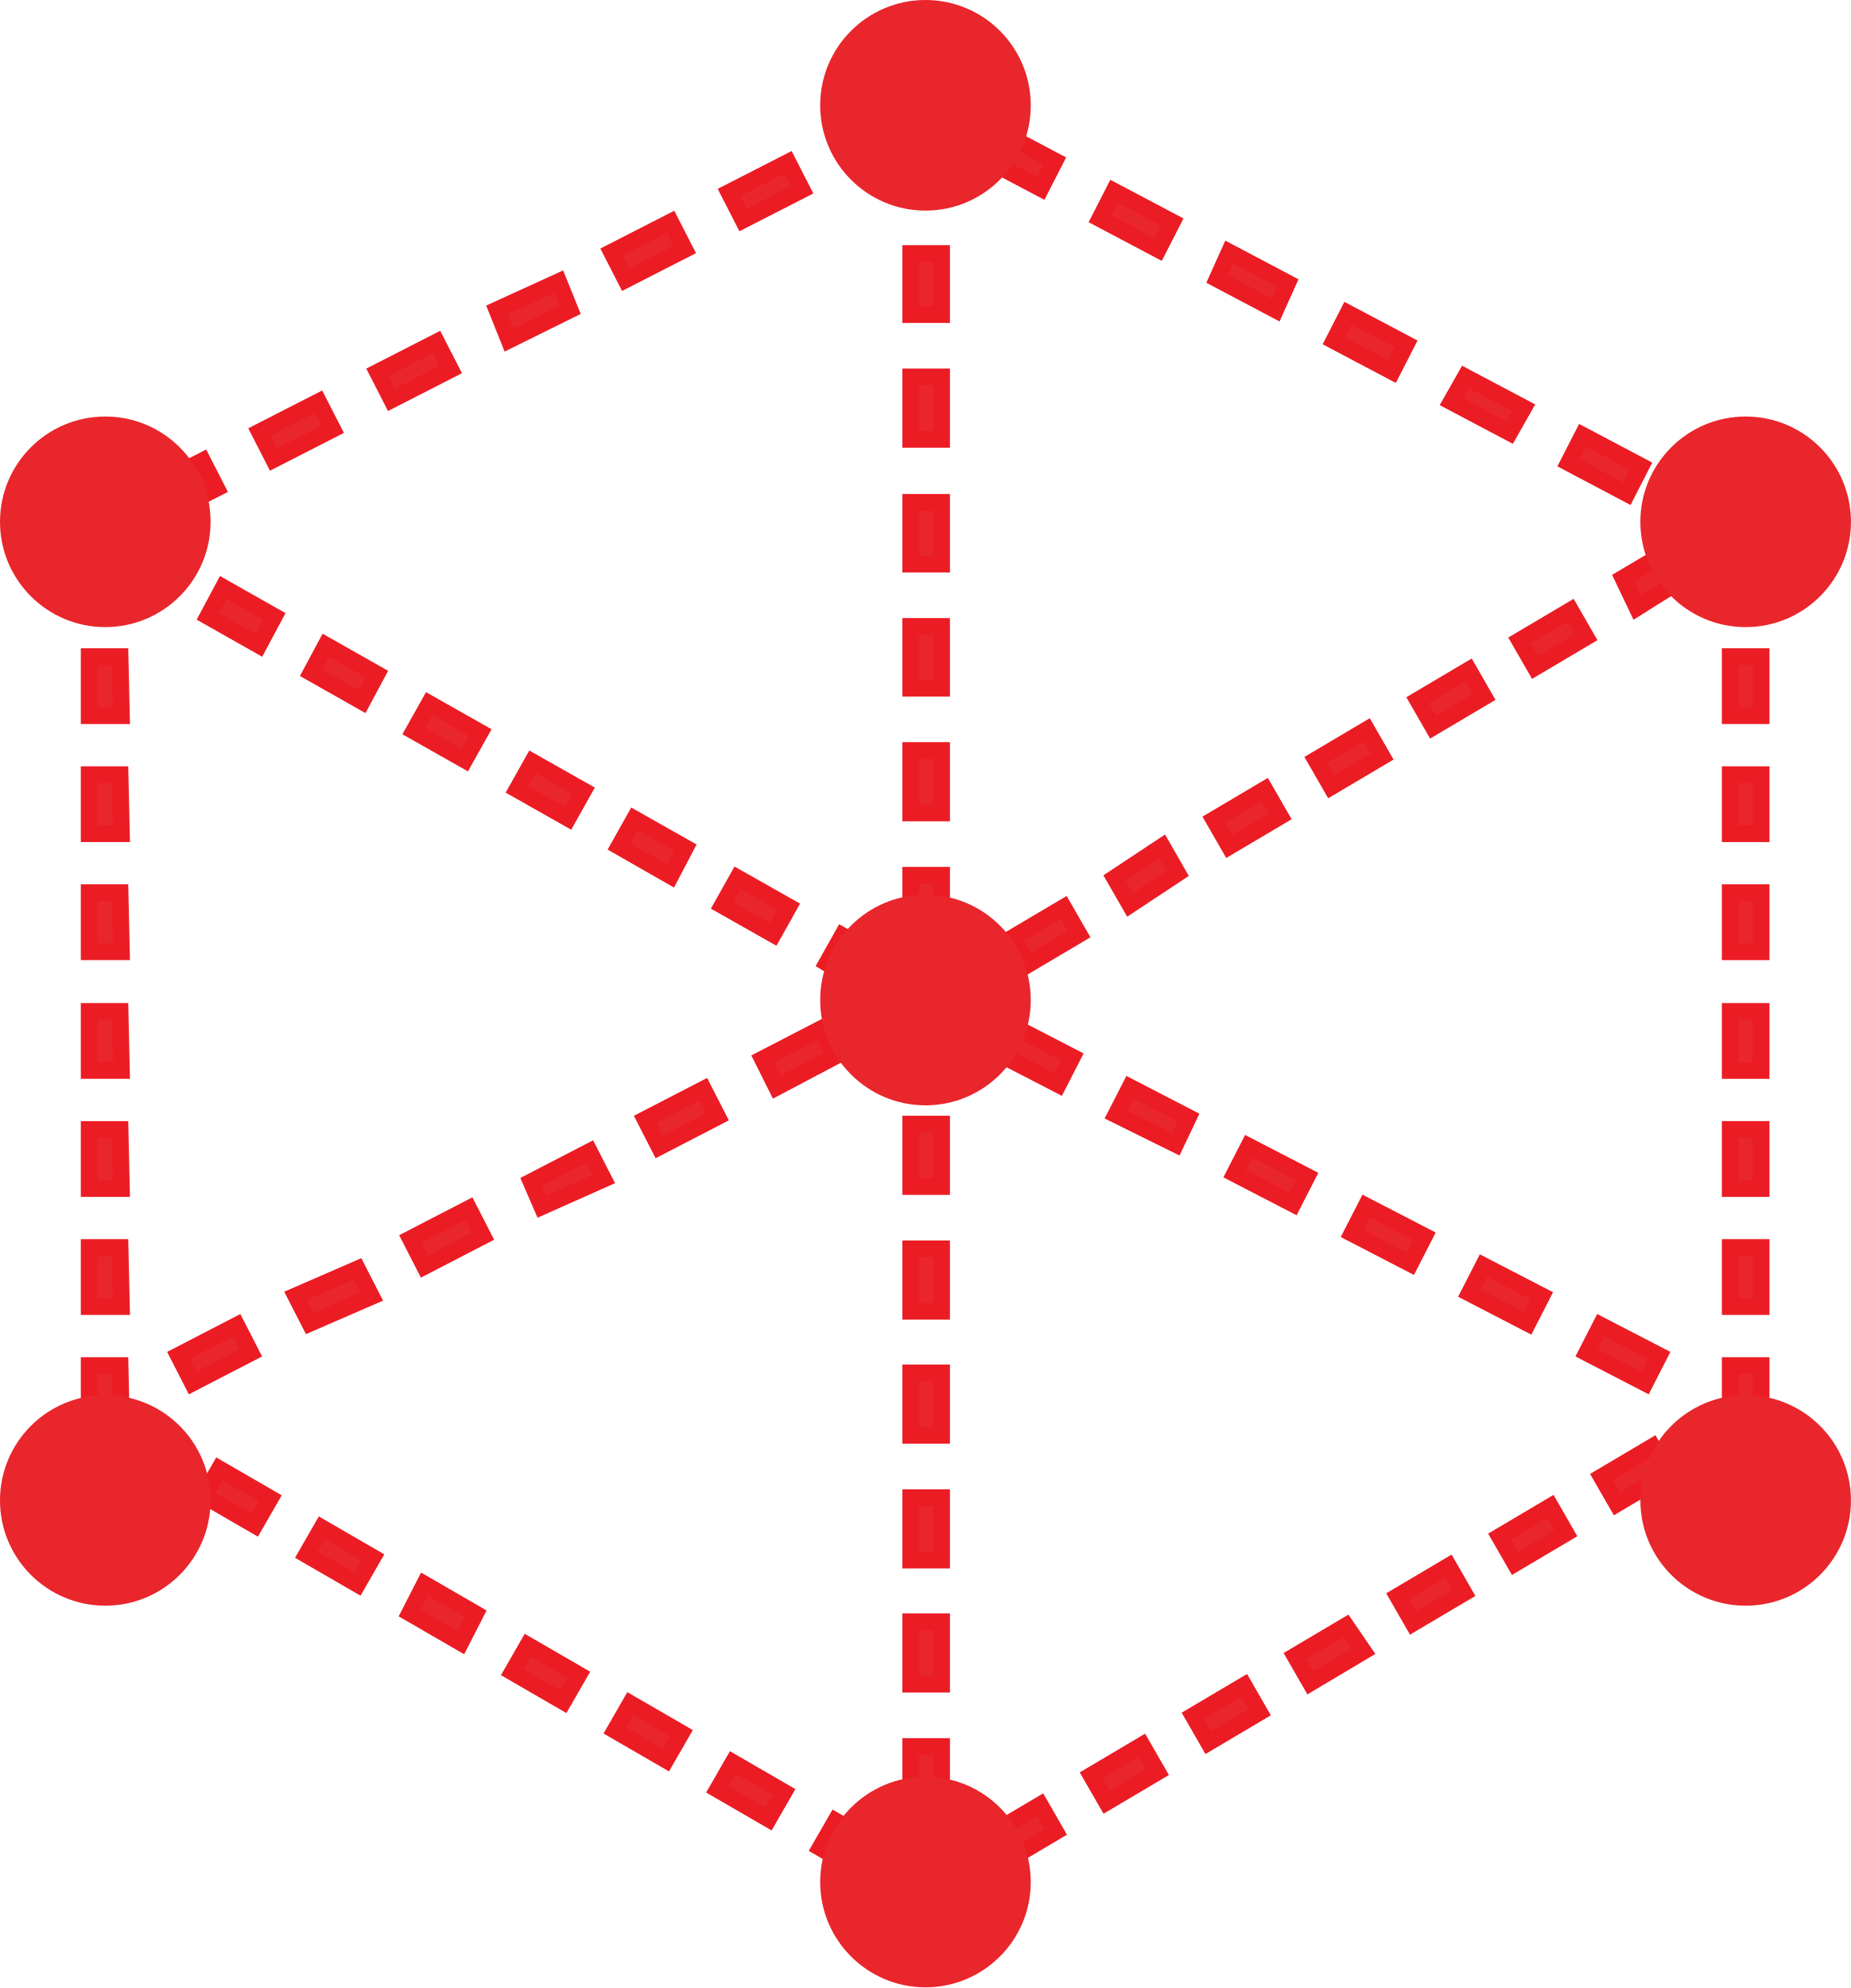
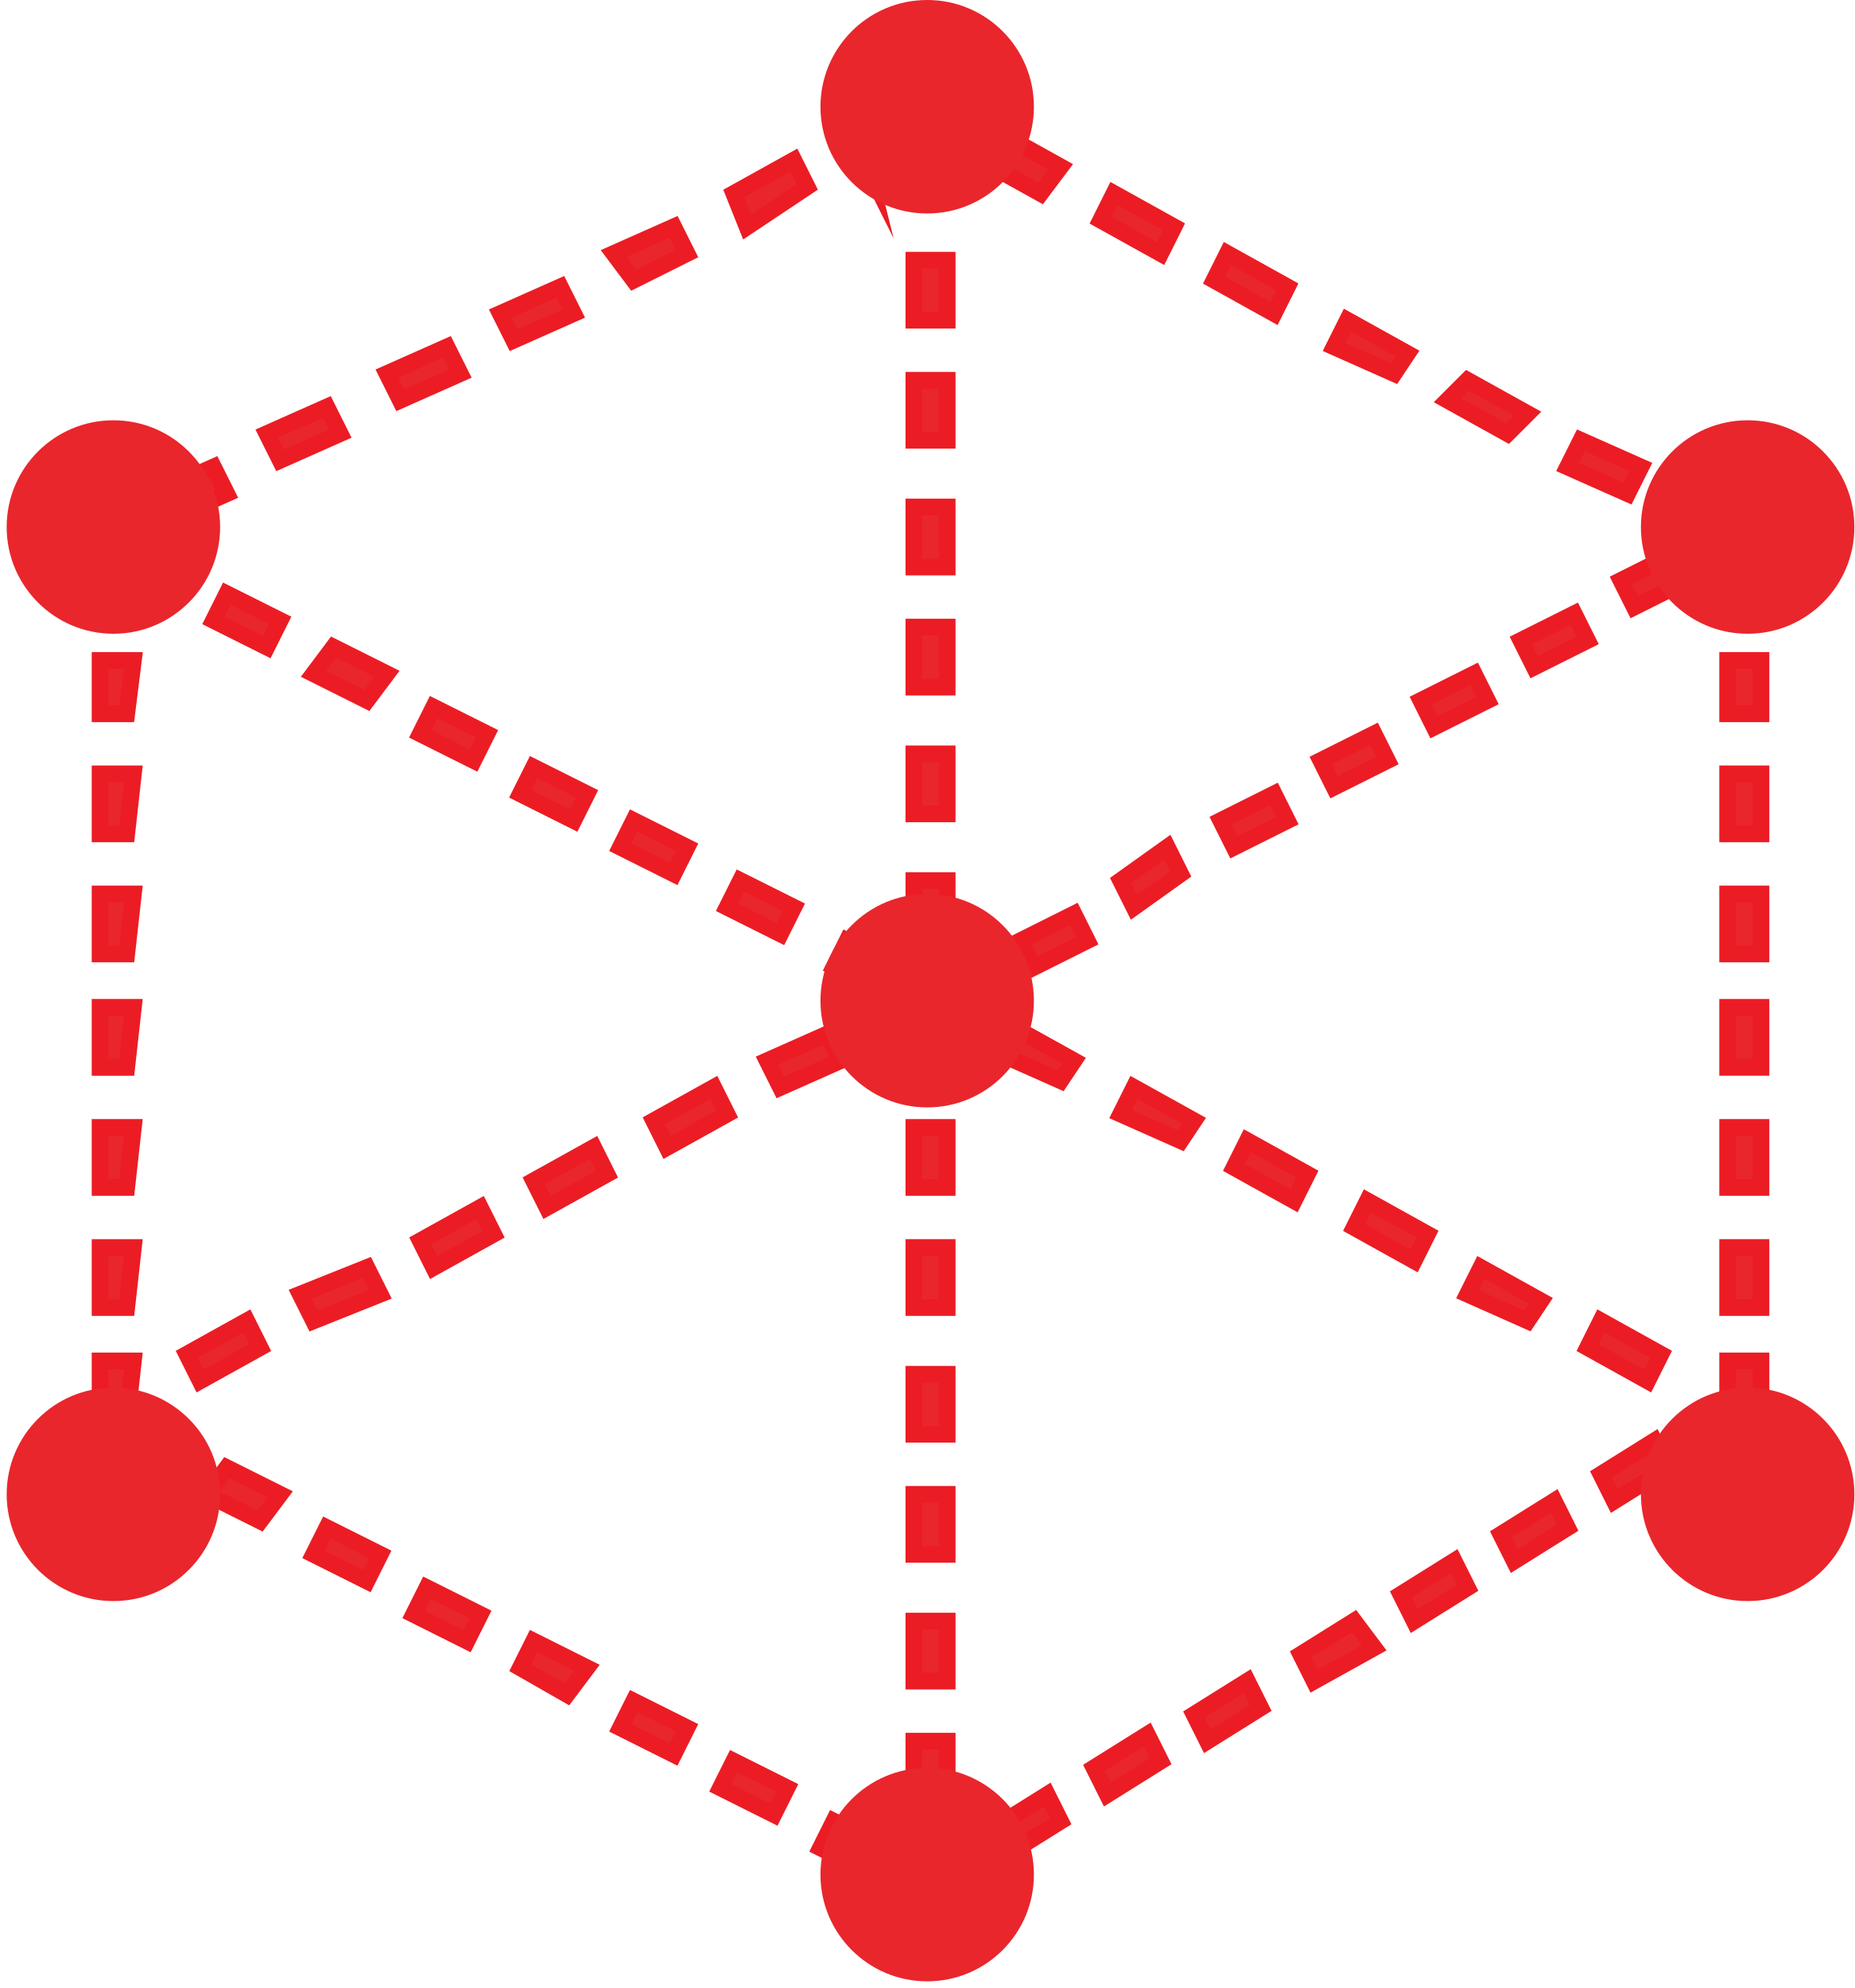
- <svg xmlns="http://www.w3.org/2000/svg" id="Layer_1" data-name="Layer 1" viewBox="0 0 27.6 29.64">
-   <defs>
-     <style>.cls-1,.cls-2{fill:#e9262c;}.cls-1{stroke:#ec1c24;stroke-miterlimit:10;stroke-width:0.25px;}</style>
-   </defs>
-   <path class="cls-1" d="M14.71,28.62h-.46v-.34h.46Zm0-1.27h-.46v-.93h.46Zm0-1.86h-.46v-.93h.46Zm0-1.85h-.46v-.93h.46Zm0-1.86h-.46v-.93h.46Zm0-1.85h-.46V19h.46Zm0-1.86h-.46v-.93h.46Zm0-1.86h-.46v-.93h.46Zm0-1.85h-.46v-.93h.46Zm0-1.86h-.46v-.93h.46Zm0-1.86h-.46V9.72h.46Zm0-1.85h-.46V7.87h.46Zm0-1.86h-.46V6h.46Zm0-1.86h-.46V4.16h.46Zm0-1.85h-.46V2.3h.46Z" transform="translate(-0.67 -0.38)" />
-   <path class="cls-1" d="M3,8.12,2.81,7.7l.88-.45.21.41Zm1.75-.89-.21-.41.88-.45.21.41Zm1.76-.89-.21-.41.88-.45.21.41Zm1.75-.89L8.08,5,9,4.58,9.17,5ZM10,4.55l-.21-.41.88-.45.21.41Zm1.75-.89-.21-.41.88-.45.21.41Zm1.76-.89-.21-.41.06,0,.21.41Z" transform="translate(-0.67 -0.38)" />
-   <path class="cls-1" d="M24.93,7.74l-.87-.46.21-.41.87.46Zm-1.75-.91-.87-.46L22.52,6l.87.46Zm-1.75-.91-.87-.46.21-.41.87.46ZM19.69,5l-.87-.46L19,4.14l.87.46ZM17.94,4.1l-.87-.46.21-.41.87.46Zm-1.75-.91-.87-.46.21-.41.87.46Z" transform="translate(-0.67 -0.38)" />
-   <path class="cls-1" d="M16,14.76l-.23-.4.76-.45.23.4Zm1.52-.89-.23-.4L18,13l.23.4ZM19,13l-.23-.4.76-.45.23.4Zm1.52-.89-.23-.4.76-.45.23.4Zm1.52-.89-.23-.4.76-.45.23.4Zm1.52-.89-.23-.4.76-.45.23.4Zm1.52-.89L24.87,9l.76-.45.23.4Z" transform="translate(-0.67 -0.38)" />
-   <path class="cls-1" d="M13.73,15.18,13,14.74l.23-.41.76.43Zm-1.53-.87-.76-.43.23-.41.76.43Zm-1.53-.87L9.9,13l.23-.41.76.43Zm-1.53-.86-.76-.43.23-.41.76.43ZM7.6,11.71l-.76-.43.23-.41.76.43Zm-1.53-.87-.76-.43L5.53,10l.76.43ZM4.53,10l-.76-.43L4,9.14l.76.43ZM3,9.11,2.8,9,3,8.59l.2.12Z" transform="translate(-0.67 -0.38)" />
-   <path class="cls-1" d="M26.93,23h-.46v-.5h.46Zm0-1.38h-.46v-.88h.46Zm0-1.76h-.46v-.88h.46Zm0-1.76h-.46v-.88h.46Zm0-1.76h-.46v-.88h.46Zm0-1.77h-.46v-.88h.46Zm0-1.76h-.46v-.88h.46Zm0-1.76h-.46v-.88h.46Zm0-1.76h-.46V8.36h.46Z" transform="translate(-0.67 -0.38)" />
-   <path class="cls-1" d="M2.48,23H2v-.5h.46Zm0-1.38H2v-.88h.46Zm0-1.76H2v-.88h.46Zm0-1.76H2v-.88h.46Zm0-1.76H2v-.88h.46Zm0-1.77H2v-.88h.46Zm0-1.76H2v-.88h.46Zm0-1.76H2v-.88h.46Zm0-1.76H2V8.36h.46Z" transform="translate(-0.67 -0.38)" />
-   <path class="cls-1" d="M3.54,21l-.21-.41.87-.45.21.41Zm1.75-.89-.21-.41L6,19.3l.21.41ZM7,19.26l-.21-.41.87-.45.21.41Zm1.75-.89L8.59,18l.87-.45.21.41Zm1.75-.89-.21-.41.87-.45.21.41Zm1.75-.89-.21-.42.87-.45.21.41Z" transform="translate(-0.67 -0.38)" />
-   <path class="cls-1" d="M25.2,21l-.87-.45.21-.41.87.45Zm-1.75-.89-.87-.45.21-.41.87.45Zm-1.75-.89-.87-.45.21-.41.87.45Zm-1.75-.89-.87-.45.21-.41.87.45Zm-1.75-.89L17.31,17l.21-.41.87.45Zm-1.75-.89-.87-.45.21-.41.87.45Z" transform="translate(-0.67 -0.38)" />
-   <path class="cls-1" d="M15.65,28.14l-.23-.4.76-.45.23.4Zm1.52-.89-.23-.4.76-.45.23.4Zm1.52-.89-.23-.4.76-.45.23.4Zm1.52-.89-.23-.4.76-.45L21,25Zm1.53-.89-.23-.4.76-.45.23.4Zm1.52-.89-.23-.4.76-.45.23.4Zm1.52-.89-.23-.4.76-.45.23.4Z" transform="translate(-0.67 -0.38)" />
-   <path class="cls-1" d="M13.66,28.37l-.76-.44.23-.4.76.44Zm-1.53-.87-.76-.44.23-.4.76.44Zm-1.53-.88-.76-.44.23-.4.76.44Zm-1.53-.87-.76-.44.23-.4.76.44Zm-1.53-.88-.76-.44L7,24l.76.44ZM6,24l-.76-.44.23-.4.76.44Zm-1.53-.88-.76-.44.23-.4.76.44ZM3,22.23l-.14-.08.23-.4.14.08Z" transform="translate(-0.67 -0.38)" />
-   <circle class="cls-2" cx="26.03" cy="22.37" r="1.57" />
-   <circle class="cls-2" cx="1.57" cy="22.37" r="1.57" />
-   <circle class="cls-2" cx="13.8" cy="14.91" r="1.57" />
-   <circle class="cls-2" cx="13.8" cy="1.57" r="1.57" />
-   <circle class="cls-2" cx="13.8" cy="28.06" r="1.57" />
-   <circle class="cls-2" cx="1.57" cy="7.78" r="1.57" />
-   <circle class="cls-2" cx="26.03" cy="7.78" r="1.57" />
+ <svg xmlns="http://www.w3.org/2000/svg" version="1.1" id="Layer_1" x="0px" y="0px" viewBox="0 0 27.8 29.8" style="enable-background:new 0 0 27.8 29.8;" xml:space="preserve">
+   <style type="text/css">
+ 	.st0{fill:#E9262C;stroke:#EC1C24;stroke-width:0.25;stroke-miterlimit:10;}
+ 	.st1{fill:#E9262C;}
+ </style>
+   <path class="st0" d="M14.2,28.3h-0.5V28h0.5V28.3z M14.2,27h-0.5v-0.9h0.5V27z M14.2,25.2h-0.5v-0.9h0.5V25.2z M14.2,23.3h-0.5v-0.9  h0.5V23.3z M14.2,21.5h-0.5v-0.9h0.5V21.5z M14.2,19.6h-0.5v-0.9h0.5V19.6z M14.2,17.8h-0.5v-0.9h0.5V17.8z M14.2,15.9h-0.5V15h0.5  V15.9z M14.2,14.1h-0.5v-0.9h0.5V14.1z M14.2,12.2h-0.5v-0.9h0.5V12.2z M14.2,10.3h-0.5V9.4h0.5V10.3z M14.2,8.5h-0.5V7.6h0.5V8.5z   M14.2,6.6h-0.5V5.7h0.5V6.6z M14.2,4.8h-0.5V3.9h0.5V4.8z M14.2,2.9h-0.5V2h0.5V2.9z" />
+   <path class="st0" d="M2.5,7.8L2.3,7.4l0.9-0.4l0.2,0.4L2.5,7.8z M4.2,6.9L4,6.5l0.9-0.4l0.2,0.4L4.2,6.9z M6,6L5.8,5.6l0.9-0.4  l0.2,0.4L6,6z M7.7,5.1L7.5,4.7l0.9-0.4l0.2,0.4L7.7,5.1z M9.5,4.2L9.2,3.8l0.9-0.4l0.2,0.4L9.5,4.2z M11.2,3.4L11,2.9l0.9-0.5  l0.2,0.4L11.2,3.4z M13,2.5l-0.2-0.4h0.1L13,2.5L13,2.5z" />
+   <path class="st0" d="M24.4,7.4L23.5,7l0.2-0.4L24.6,7L24.4,7.4z M22.6,6.5l-0.9-0.5L22,5.7l0.9,0.5L22.6,6.5z M20.9,5.6L20,5.2  l0.2-0.4l0.9,0.5L20.9,5.6z M19.1,4.7l-0.9-0.5l0.2-0.4l0.9,0.5L19.1,4.7z M17.4,3.8l-0.9-0.5l0.2-0.4l0.9,0.5L17.4,3.8z M15.6,2.9  l-0.9-0.5L15,2l0.9,0.5L15.6,2.9z" />
+   <path class="st0" d="M15.5,14.5l-0.2-0.4l0.8-0.4l0.2,0.4L15.5,14.5z M17,13.6l-0.2-0.4l0.7-0.5l0.2,0.4L17,13.6z M18.5,12.7  l-0.2-0.4l0.8-0.4l0.2,0.4L18.5,12.7z M20,11.8l-0.2-0.4l0.8-0.4l0.2,0.4L20,11.8z M21.5,10.9l-0.2-0.4l0.8-0.4l0.2,0.4L21.5,10.9z   M23,10l-0.2-0.4l0.8-0.4l0.2,0.4L23,10z M24.5,9.1l-0.2-0.4l0.8-0.4l0.2,0.4L24.5,9.1z" />
+   <path class="st0" d="M13.2,14.9l-0.7-0.4l0.2-0.4l0.8,0.4L13.2,14.9z M11.7,14l-0.8-0.4l0.2-0.4l0.8,0.4L11.7,14z M10.1,13.1  l-0.8-0.4l0.2-0.4l0.8,0.4L10.1,13.1z M8.6,12.3l-0.8-0.4l0.2-0.4l0.8,0.4L8.6,12.3z M7.1,11.4L6.3,11l0.2-0.4L7.3,11L7.1,11.4z   M5.5,10.5l-0.8-0.4L5,9.7l0.8,0.4L5.5,10.5z M4,9.7L3.2,9.3l0.2-0.4l0.8,0.4L4,9.7z M2.5,8.8L2.3,8.7l0.2-0.4l0.2,0.1L2.5,8.8z" />
+   <path class="st0" d="M26.4,22.7h-0.5v-0.5h0.5V22.7z M26.4,21.3h-0.5v-0.9h0.5V21.3z M26.4,19.6h-0.5v-0.9h0.5V19.6z M26.4,17.8  h-0.5v-0.9h0.5V17.8z M26.4,16h-0.5v-0.9h0.5V16z M26.4,14.3h-0.5v-0.9h0.5V14.3z M26.4,12.5h-0.5v-0.9h0.5V12.5z M26.4,10.7h-0.5  V9.9h0.5V10.7z M26.4,9h-0.5V8.1h0.5V9z" />
+   <path class="st0" d="M1.9,22.7H1.5v-0.5h0.5L1.9,22.7z M1.9,21.3H1.5v-0.9h0.5L1.9,21.3z M1.9,19.6H1.5v-0.9h0.5L1.9,19.6z   M1.9,17.8H1.5v-0.9h0.5L1.9,17.8z M1.9,16H1.5v-0.9h0.5L1.9,16z M1.9,14.3H1.5v-0.9h0.5L1.9,14.3z M1.9,12.5H1.5v-0.9h0.5L1.9,12.5  z M1.9,10.7H1.5V9.9h0.5L1.9,10.7z M1.9,9H1.5V8.1h0.5L1.9,9z" />
+   <path class="st0" d="M3,20.7l-0.2-0.4l0.9-0.5l0.2,0.4L3,20.7z M4.7,19.8l-0.2-0.4L5.5,19l0.2,0.4L4.7,19.8z M6.5,19l-0.2-0.4  l0.9-0.5l0.2,0.4L6.5,19z M8.2,18.1L8,17.7l0.9-0.5l0.2,0.4L8.2,18.1z M10,17.2l-0.2-0.4l0.9-0.5l0.2,0.4L10,17.2z M11.7,16.3  l-0.2-0.4l0.9-0.4l0.2,0.4L11.7,16.3z" />
+   <path class="st0" d="M24.7,20.7l-0.9-0.5l0.2-0.4l0.9,0.5L24.7,20.7z M22.9,19.8L22,19.4l0.2-0.4l0.9,0.5L22.9,19.8z M21.2,18.9  l-0.9-0.5l0.2-0.4l0.9,0.5L21.2,18.9z M19.4,18l-0.9-0.5l0.2-0.4l0.9,0.5L19.4,18z M17.7,17.1l-0.9-0.4l0.2-0.4l0.9,0.5L17.7,17.1z   M15.9,16.2L15,15.8l0.2-0.4l0.9,0.5L15.9,16.2z" />
+   <path class="st0" d="M15.1,27.8l-0.2-0.4l0.8-0.5l0.2,0.4L15.1,27.8z M16.6,26.9l-0.2-0.4l0.8-0.5l0.2,0.4L16.6,26.9z M18.1,26.1  l-0.2-0.4l0.8-0.5l0.2,0.4L18.1,26.1z M19.7,25.2l-0.2-0.4l0.8-0.5l0.3,0.4L19.7,25.2z M21.2,24.3L21,23.9l0.8-0.5l0.2,0.4  L21.2,24.3z M22.7,23.4L22.5,23l0.8-0.5l0.2,0.4L22.7,23.4z M24.2,22.5L24,22.1l0.8-0.5L25,22L24.2,22.5z" />
+   <path class="st0" d="M13.1,28.1l-0.8-0.4l0.2-0.4l0.8,0.4L13.1,28.1z M11.6,27.2l-0.8-0.4l0.2-0.4l0.8,0.4L11.6,27.2z M10.1,26.3  l-0.8-0.4l0.2-0.4l0.8,0.4L10.1,26.3z M8.5,25.4L7.8,25L8,24.6L8.8,25L8.5,25.4z M7,24.6l-0.8-0.4l0.2-0.4l0.8,0.4L7,24.6z   M5.5,23.7l-0.8-0.4l0.2-0.4l0.8,0.4L5.5,23.7z M3.9,22.8l-0.8-0.4L3.4,22l0.8,0.4L3.9,22.8z M2.5,21.9l-0.1-0.1l0.2-0.4l0.1,0.1  L2.5,21.9z" />
+   <circle class="st1" cx="26.2" cy="22.4" r="1.6" />
+   <circle class="st1" cx="1.7" cy="22.4" r="1.6" />
+   <circle class="st1" cx="13.9" cy="15" r="1.6" />
+   <circle class="st1" cx="13.9" cy="1.6" r="1.6" />
+   <circle class="st1" cx="13.9" cy="28.1" r="1.6" />
+   <circle class="st1" cx="1.7" cy="7.9" r="1.6" />
+   <circle class="st1" cx="26.2" cy="7.9" r="1.6" />
</svg>
